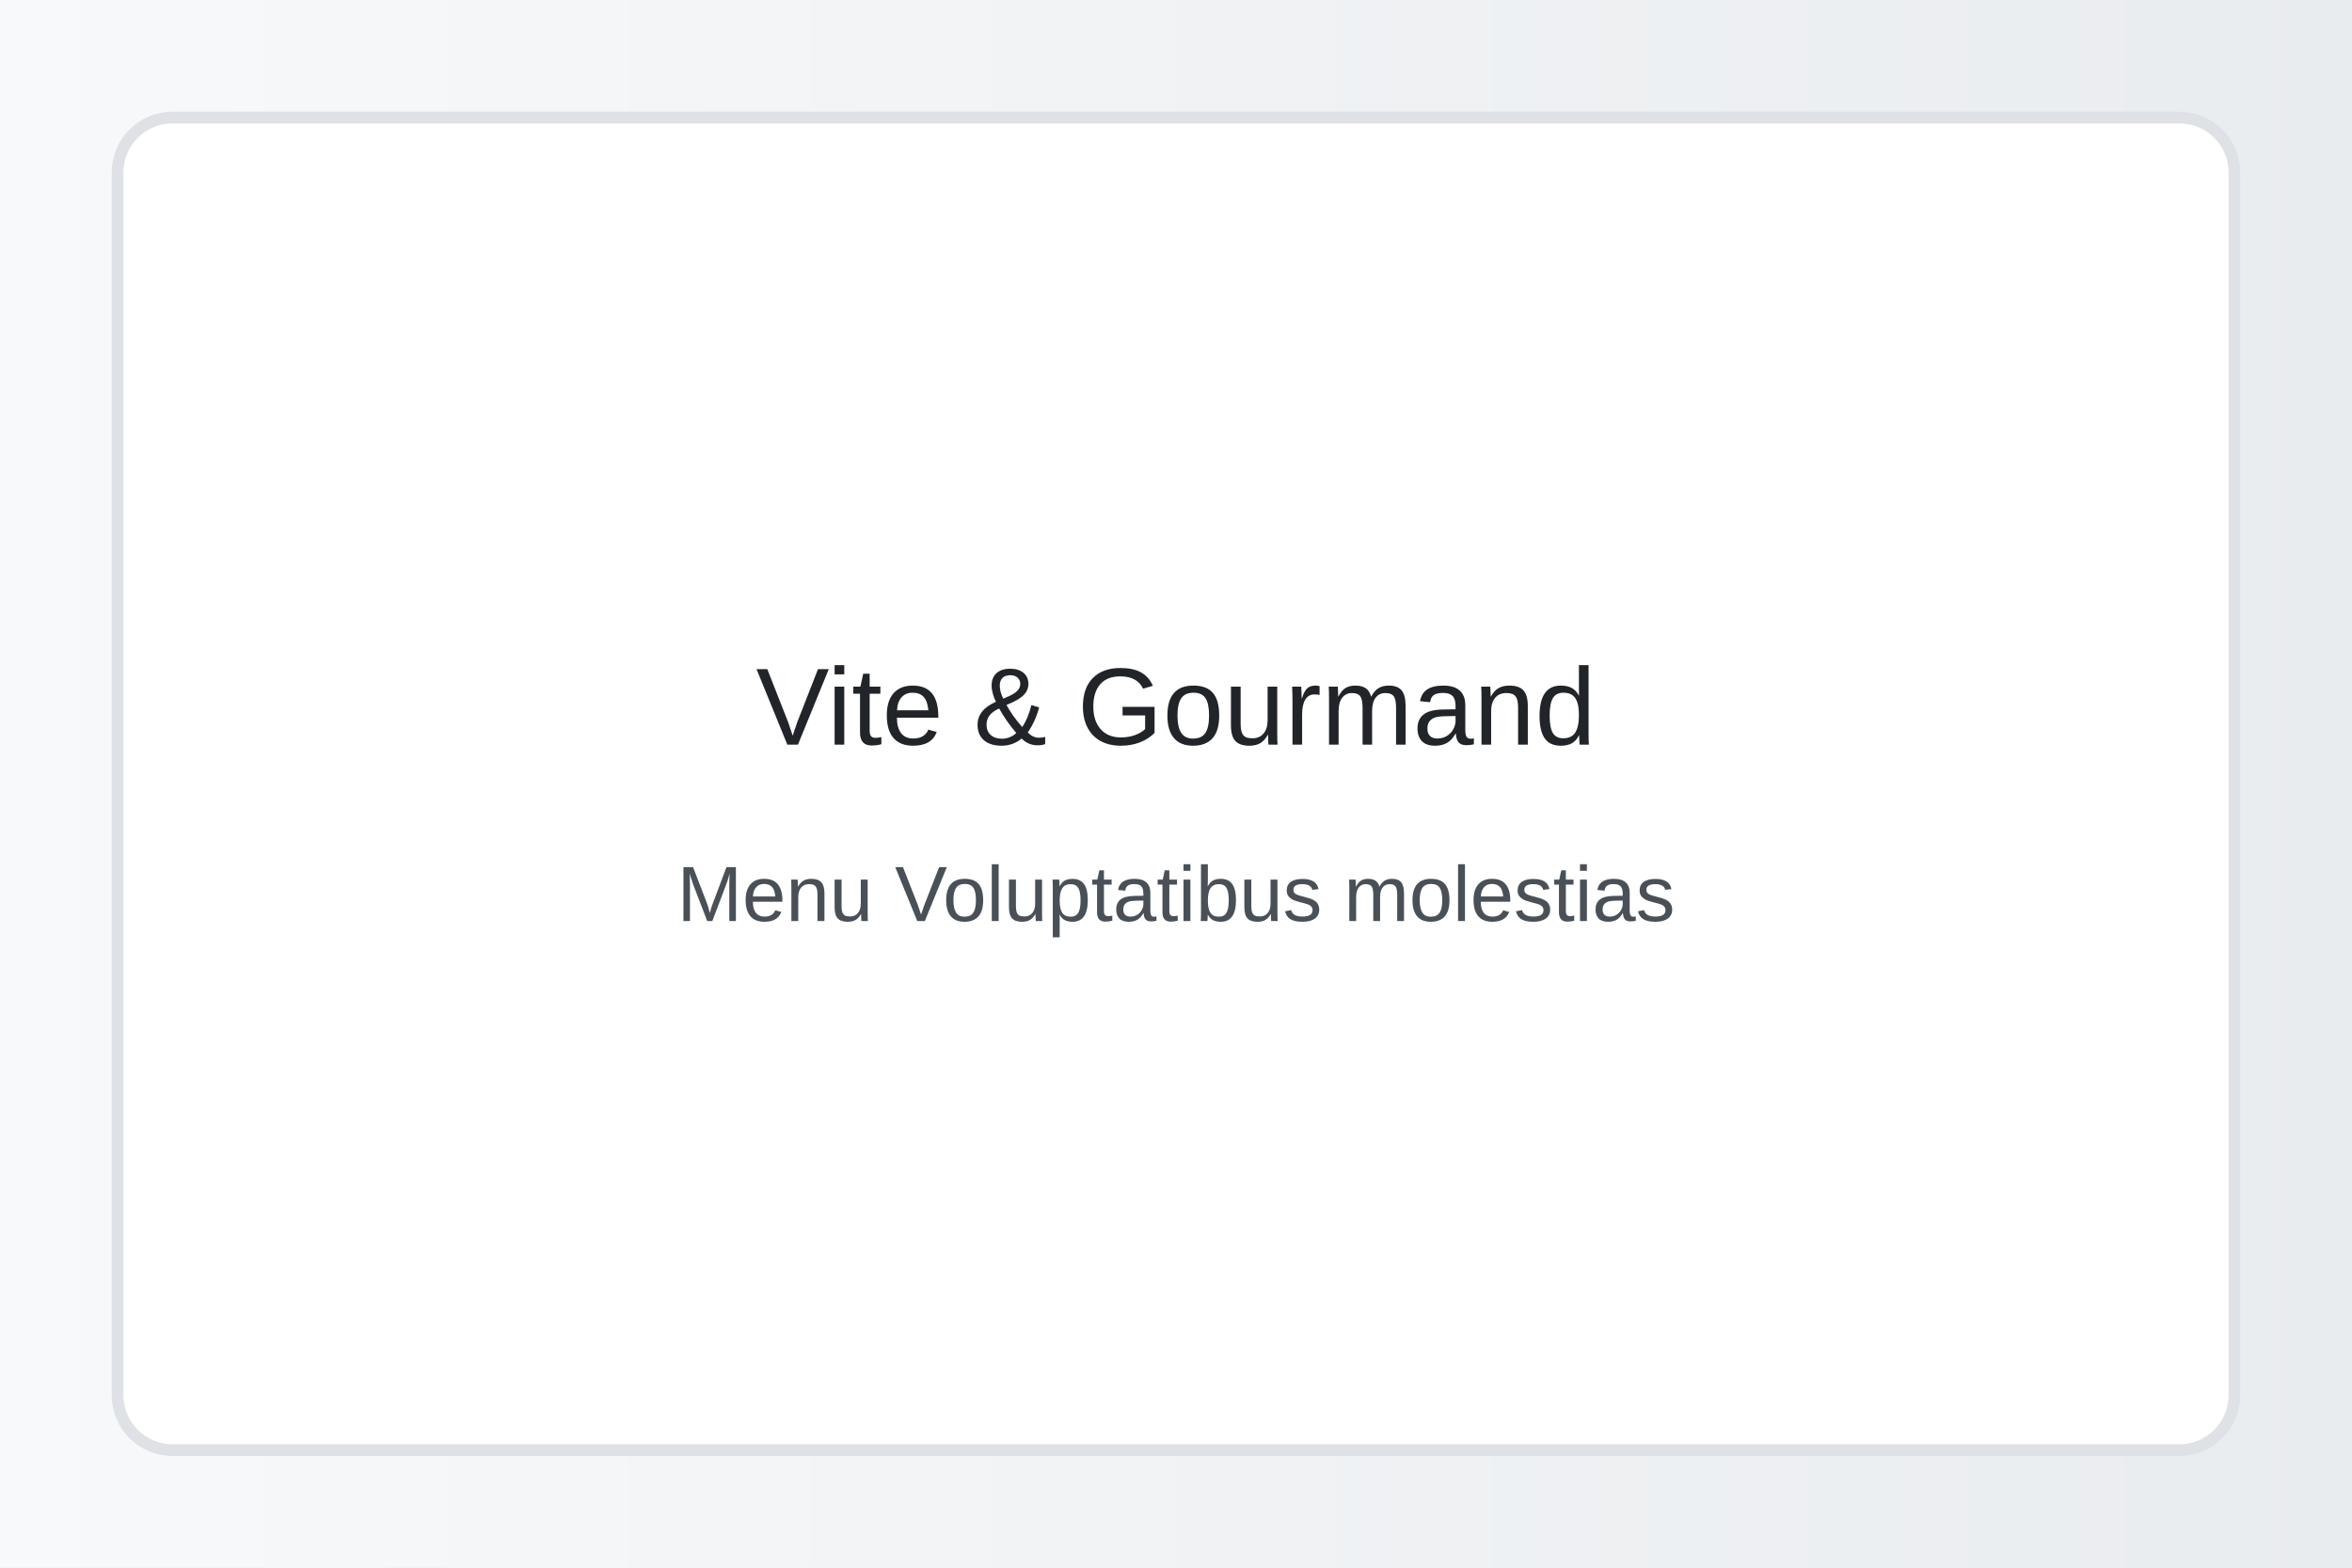
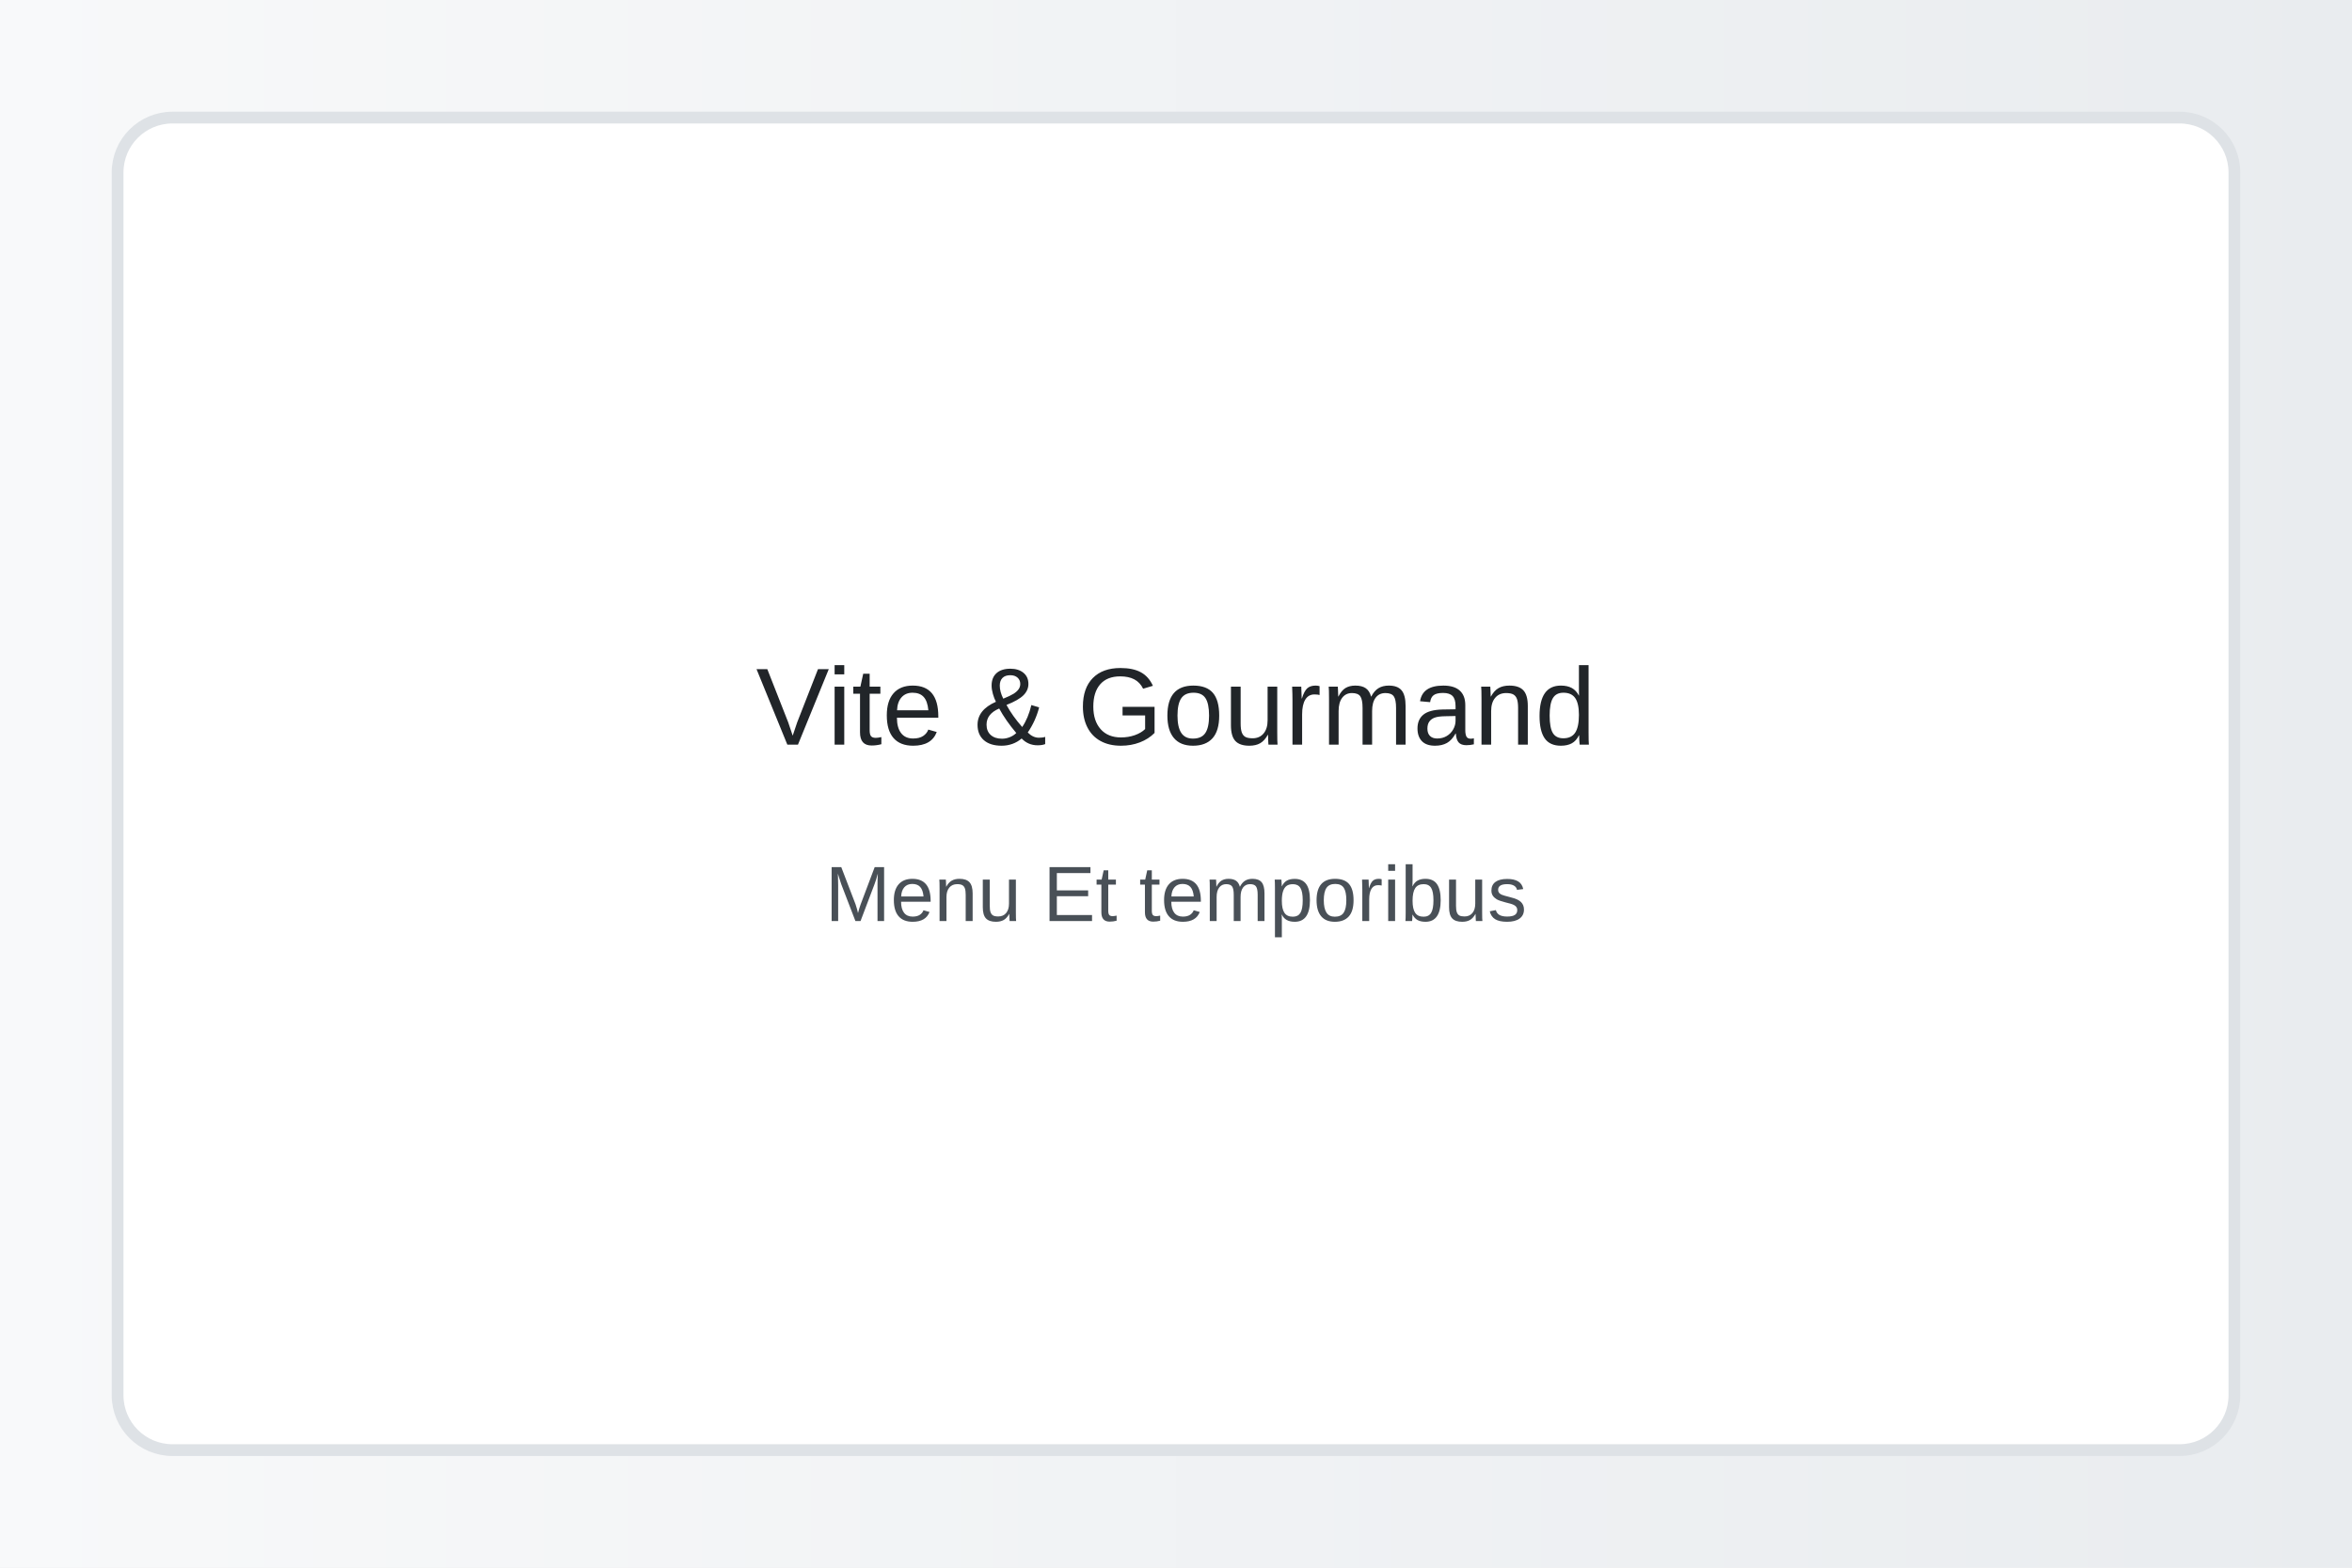
<svg xmlns="http://www.w3.org/2000/svg" width="1200" height="800">
  <defs>
    <linearGradient id="g" x1="0" x2="1">
      <stop offset="0" stop-color="#f8f9fa" />
      <stop offset="1" stop-color="#e9ecef" />
    </linearGradient>
  </defs>
  <rect width="100%" height="100%" fill="url(#g)" />
  <rect x="60" y="60" width="1080" height="680" rx="28" fill="#ffffff" stroke="#dee2e6" stroke-width="6" />
  <text x="600" y="380" font-family="Arial, sans-serif" font-size="56" text-anchor="middle" fill="#212529">Vite &amp; Gourmand</text>
-   <text x="600" y="470" font-family="Arial, sans-serif" font-size="40" text-anchor="middle" fill="#495057">Menu Voluptatibus molestias</text>
+   <text x="600" y="470" font-family="Arial, sans-serif" font-size="40" text-anchor="middle" fill="#495057">Menu Et temporibus</text>
</svg>
